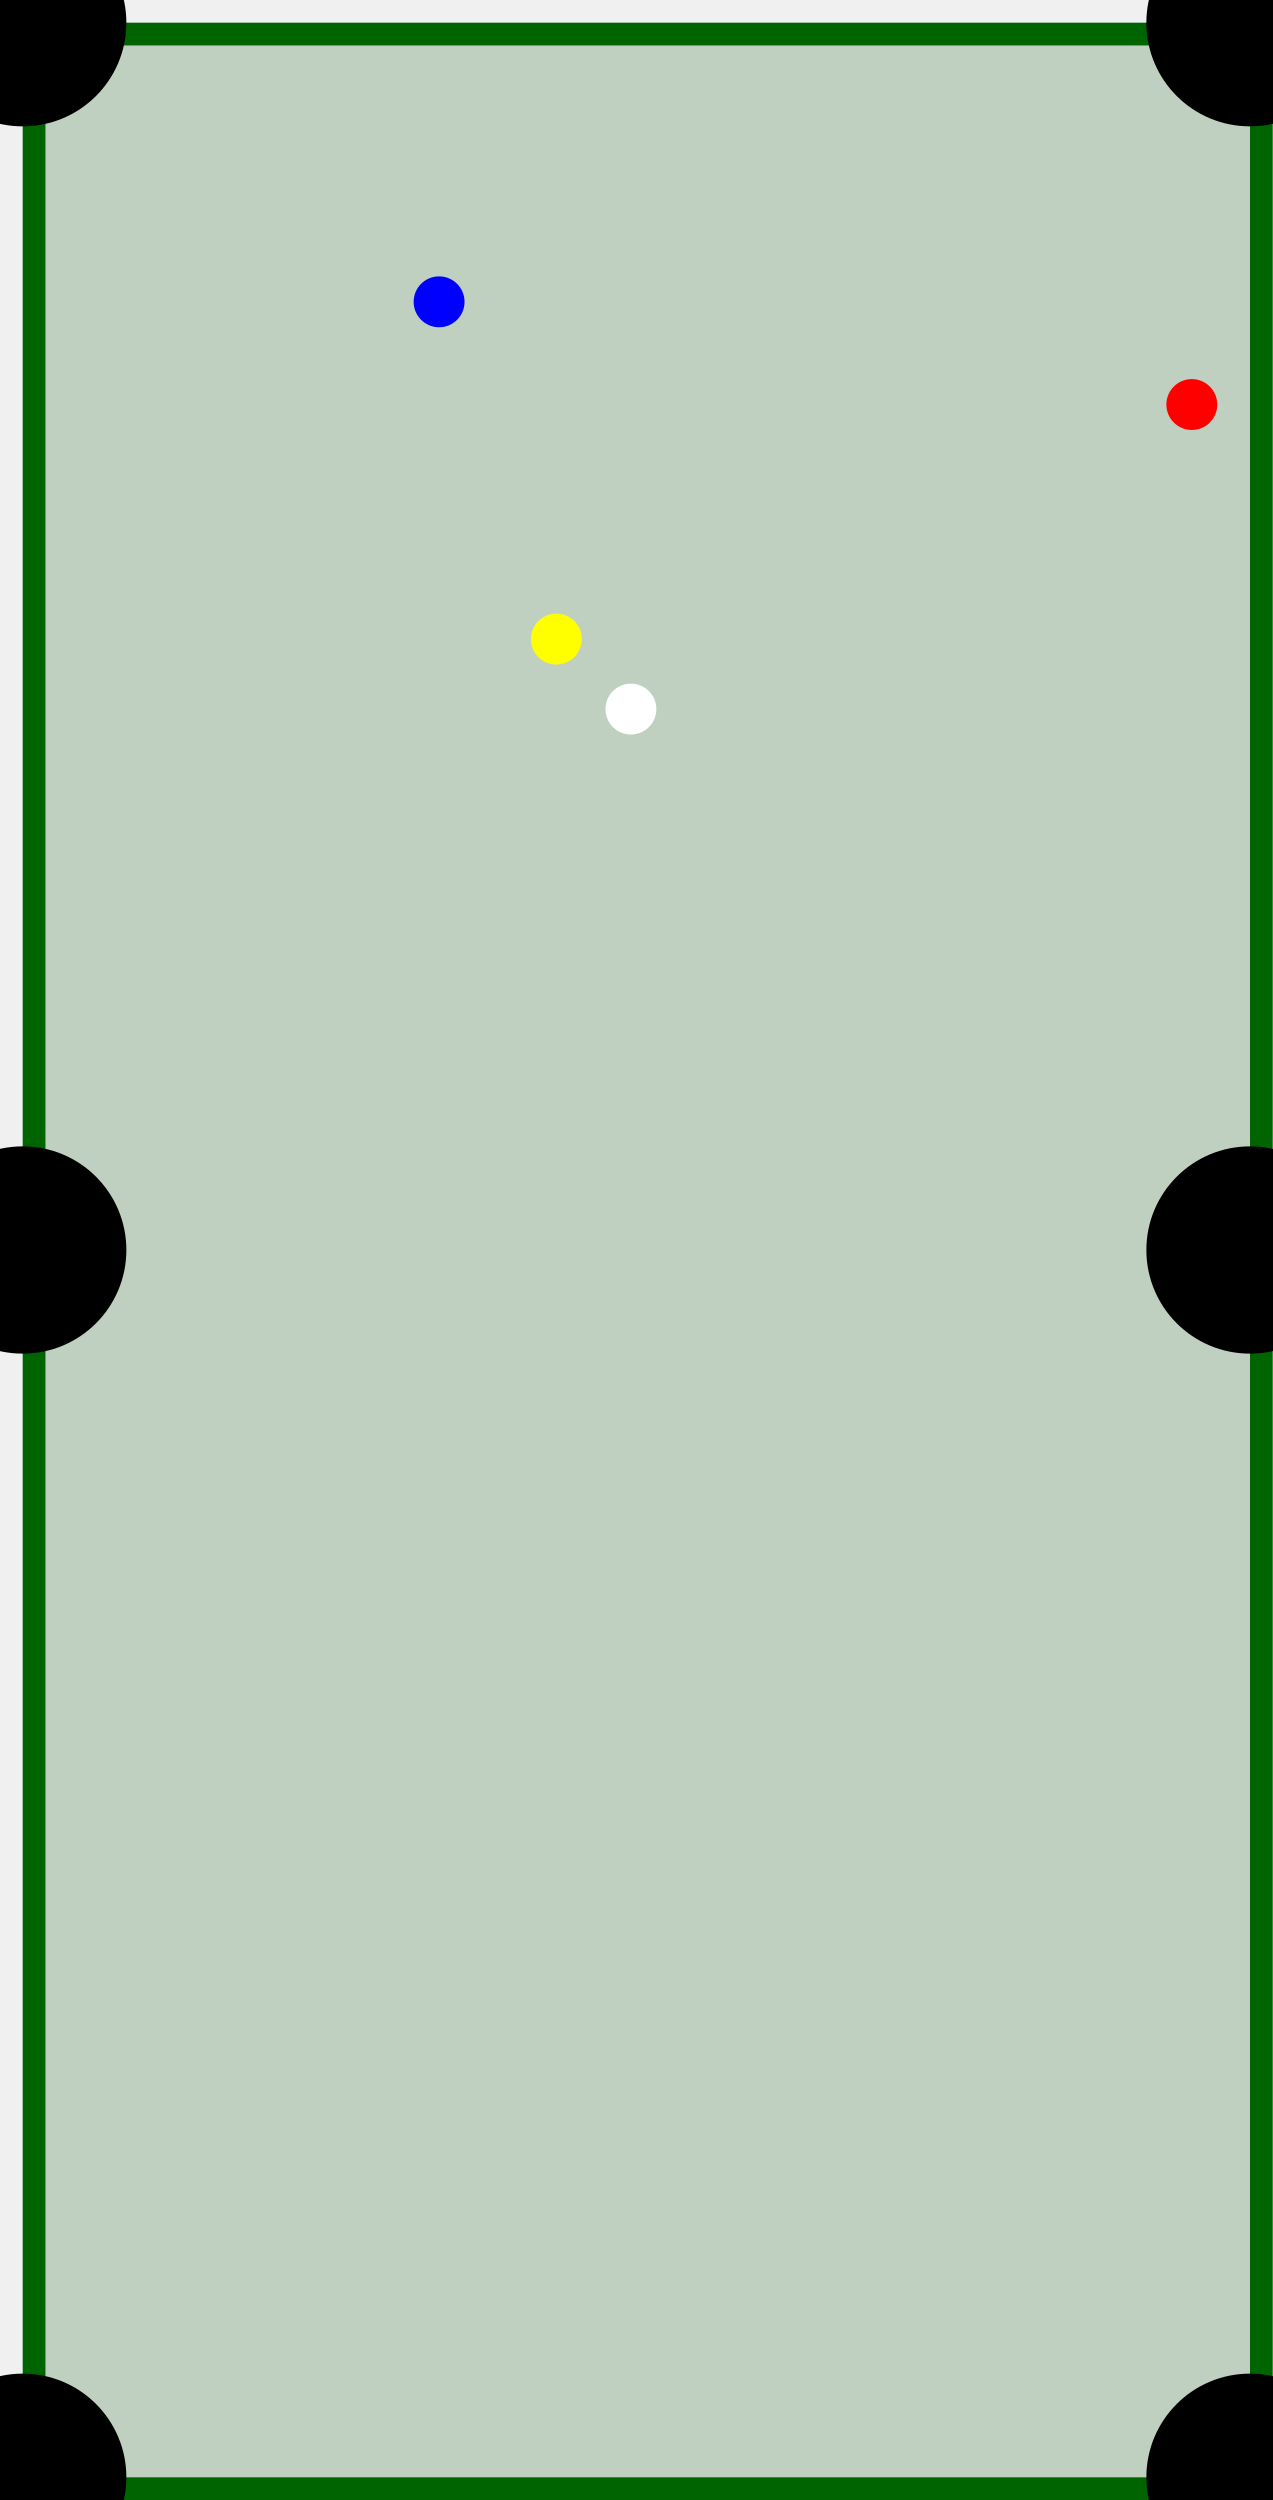
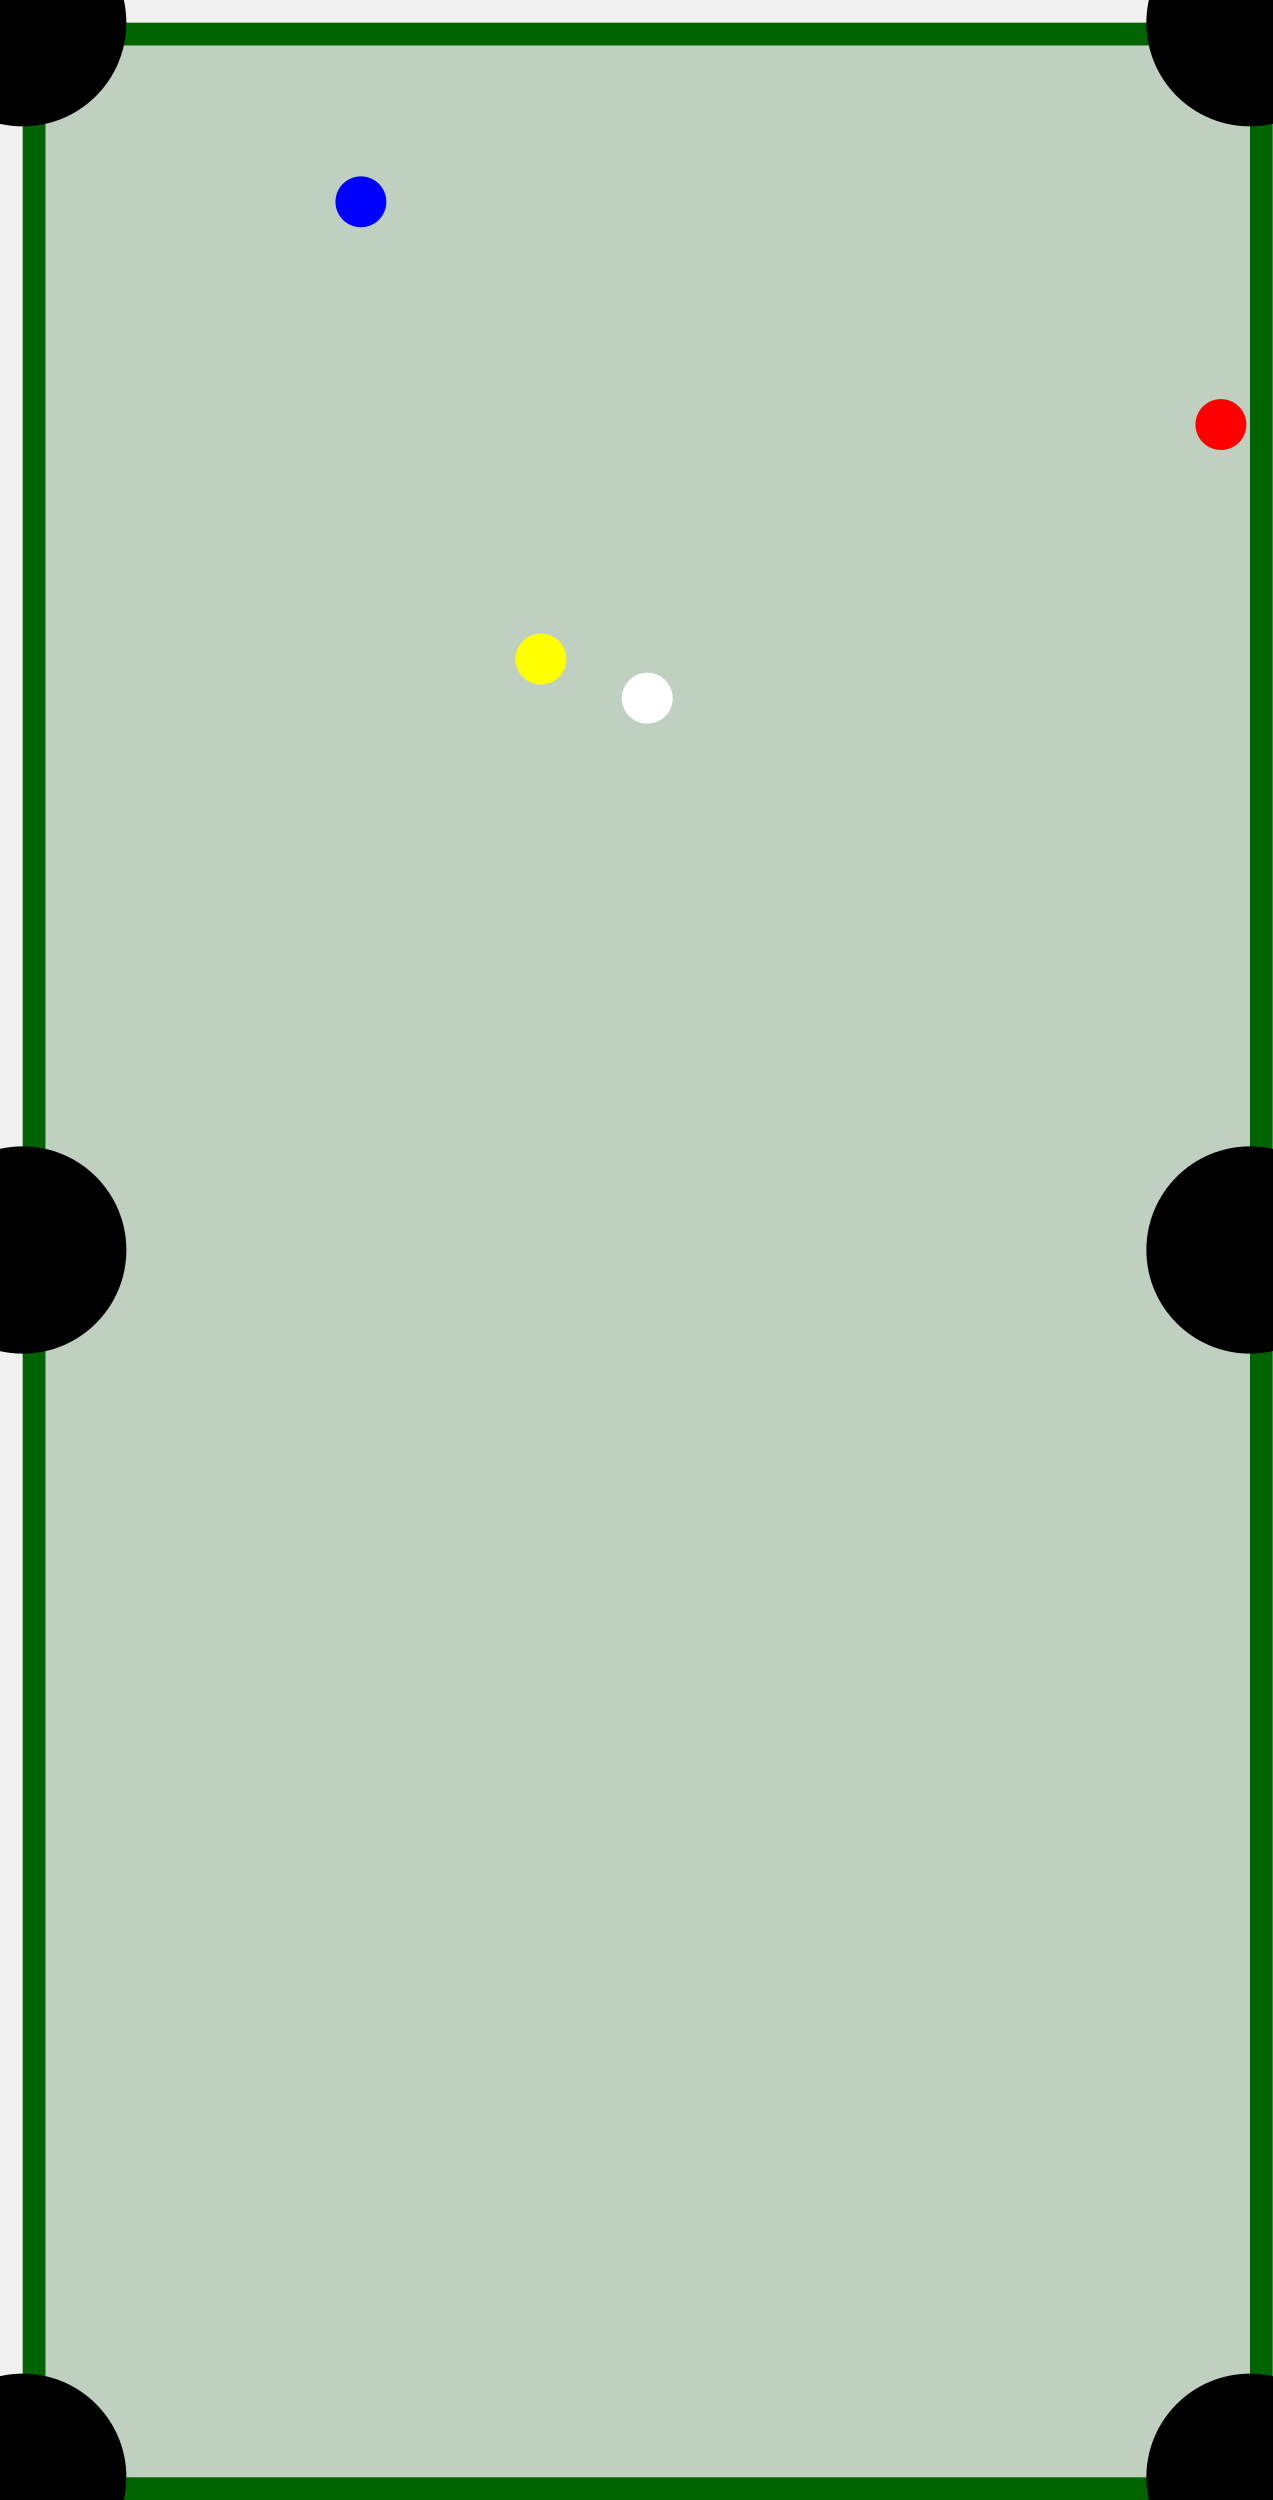
<svg xmlns="http://www.w3.org/2000/svg" width="700" height="1375" viewBox="-25 -25 1400 2750">
  <rect width="1350" height="2700" x="0" y="0" fill="#C0D0C0" />
  <rect width="1400" height="25" x="-25" y="0" fill="darkgreen" />
  <rect width="1400" height="25" x="-25" y="2700" fill="darkgreen" />
  <rect width="25" height="2750" x="0" y="-25" fill="darkgreen" />
  <rect width="25" height="2750" x="1350" y="-25" fill="darkgreen" />
  <circle cx="0" cy="0" r="114" fill="black" />
  <circle cx="0" cy="1350" r="114" fill="black" />
  <circle cx="0" cy="2700" r="114" fill="black" />
  <circle cx="1350" cy="0" r="114" fill="black" />
  <circle cx="1350" cy="1350" r="114" fill="black" />
  <circle cx="1350" cy="2700" r="114" fill="black" />
-   <circle cx="587" cy="678" r="28" fill="YELLOW" />
-   <circle cx="458" cy="307" r="28" fill="BLUE" />
-   <circle cx="1286" cy="420" r="28" fill="RED" />
-   <circle cx="669" cy="755" r="28" fill="WHITE" />
+   <circle cx="570" cy="700" r="28" fill="YELLOW" />
+   <circle cx="372" cy="197" r="28" fill="BLUE" />
+   <circle cx="1318" cy="442" r="28" fill="RED" />
+   <circle cx="687" cy="743" r="28" fill="WHITE" />
</svg>
